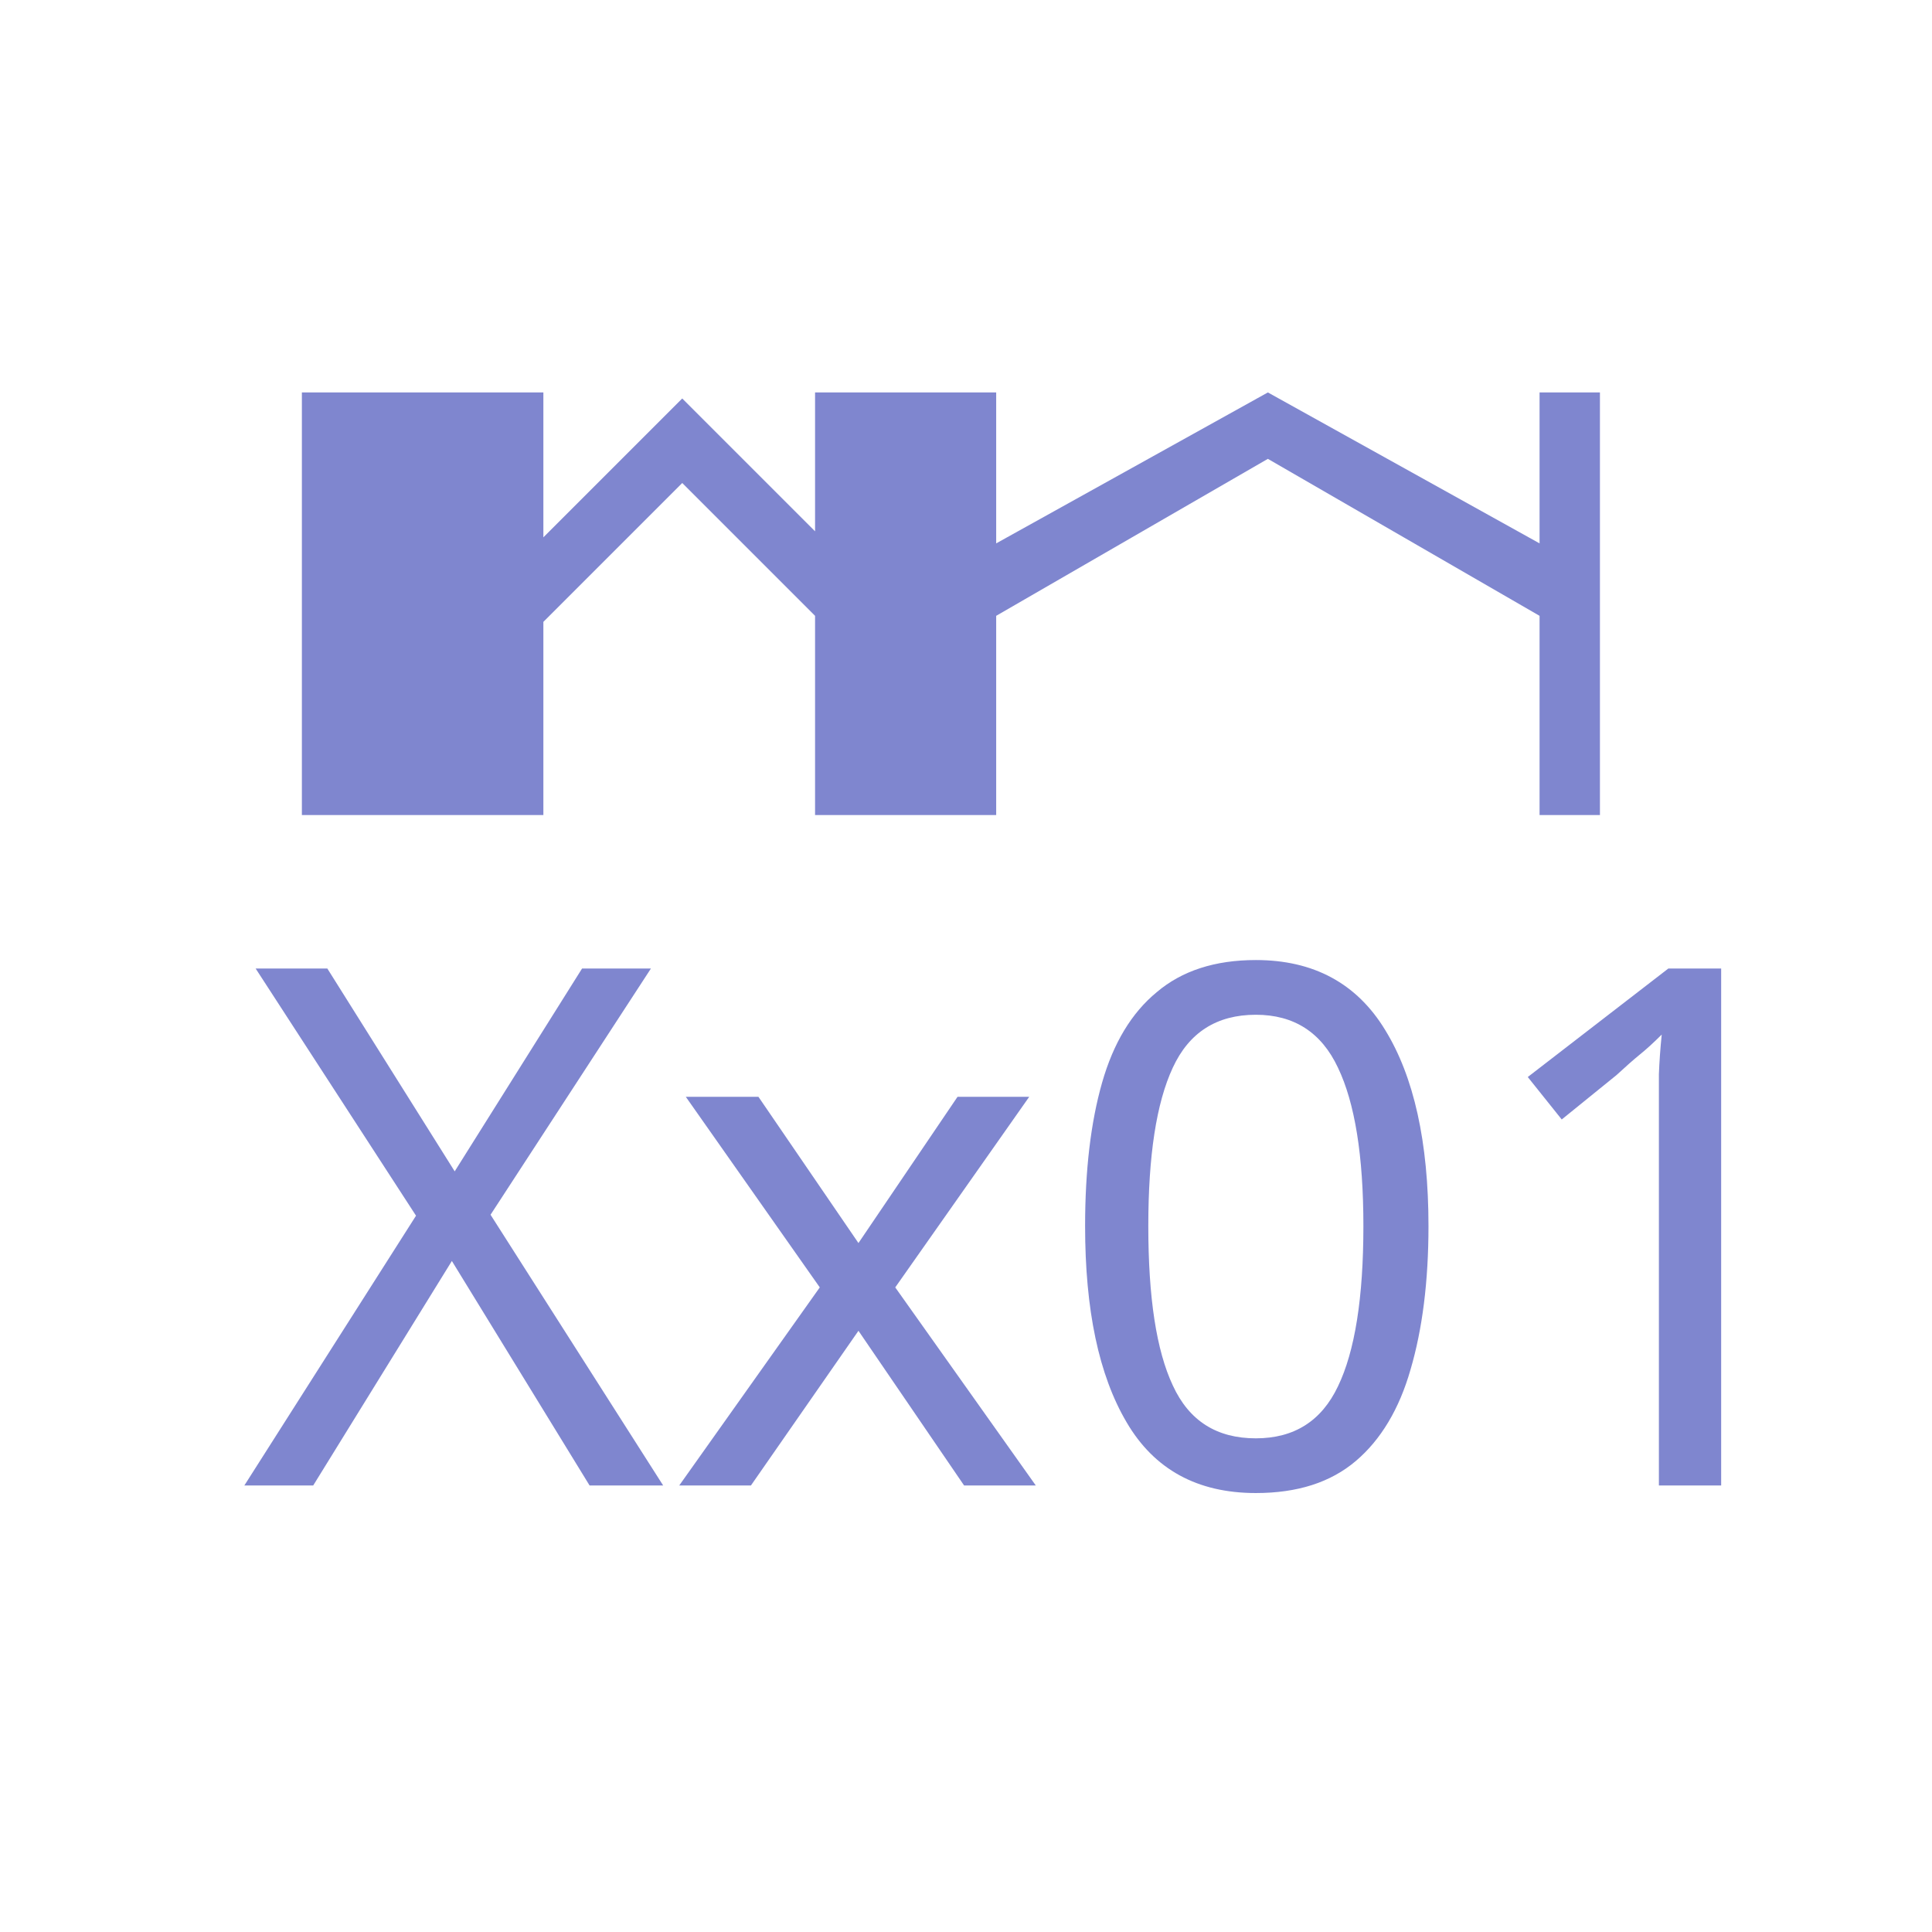
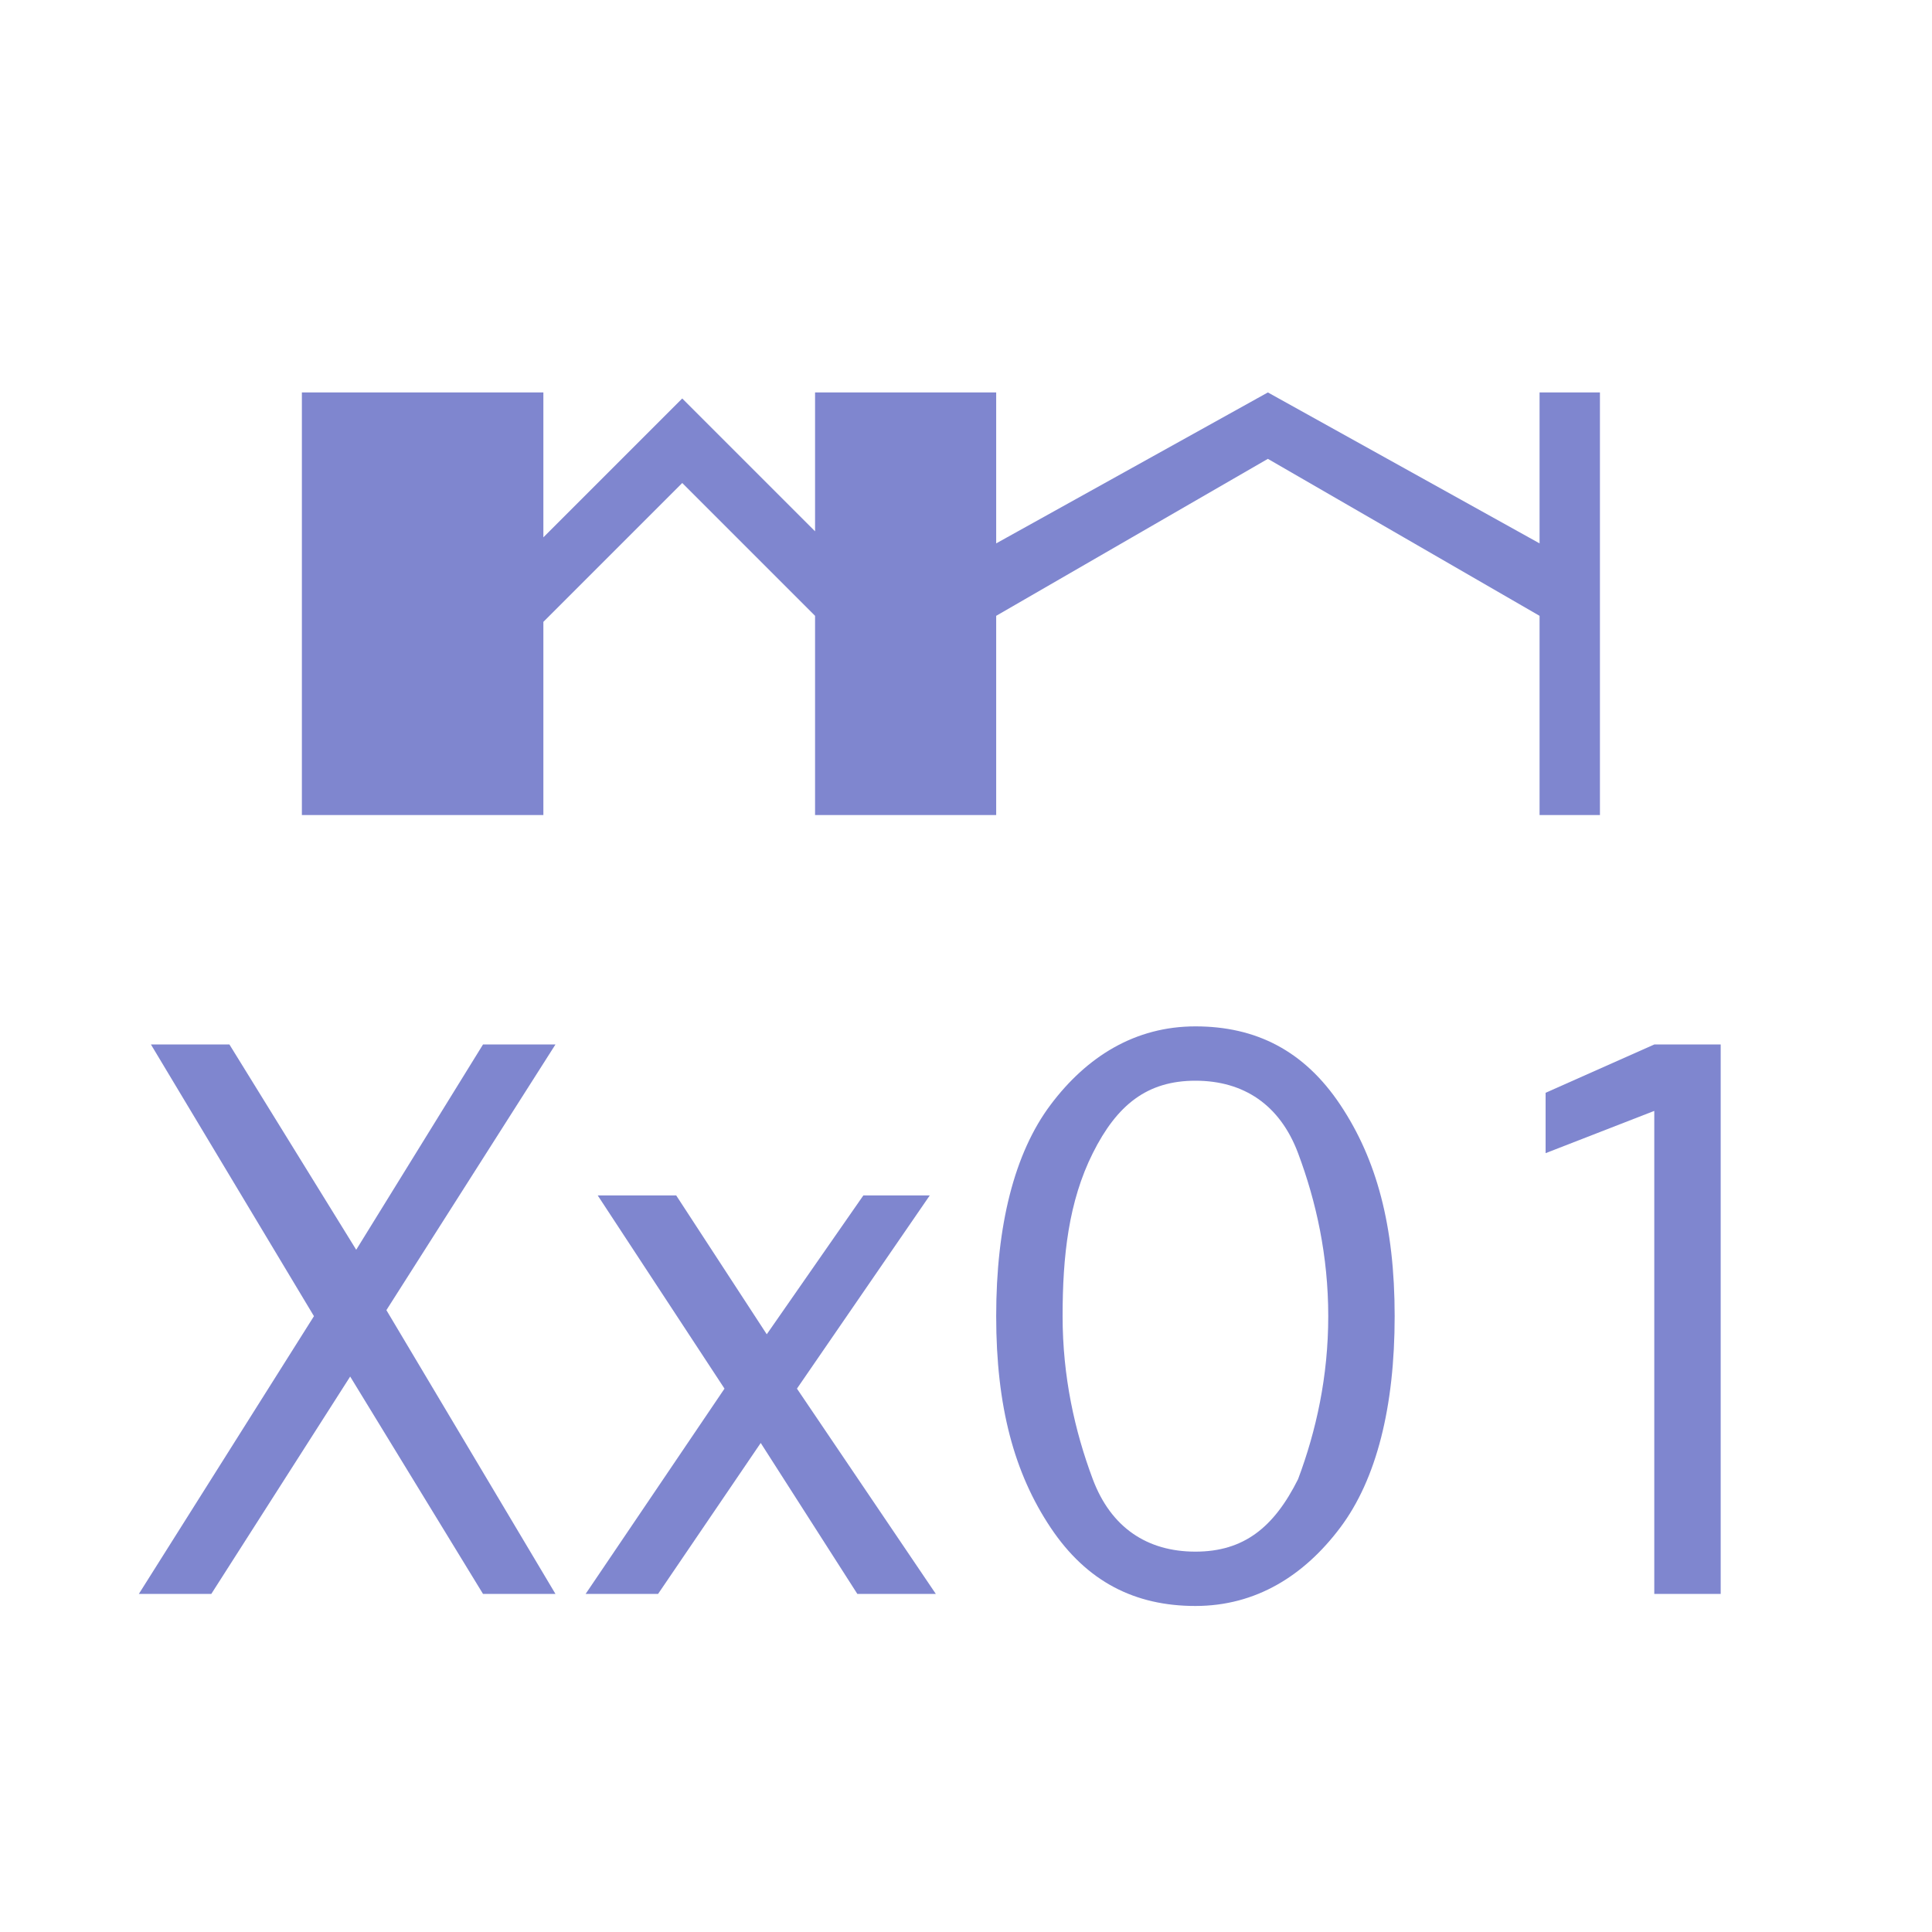
<svg xmlns="http://www.w3.org/2000/svg" version="1.1" id="Layer_1" x="0px" y="0px" viewBox="0 0 32 32" style="enable-background:new 0 0 32 32;" xml:space="preserve">
  <style type="text/css">
	.st0{opacity:0.5;fill:#000D9F;}
- 	.st1{font-family:'MyriadPro-Regular';}
- 	.st2{font-size:12px;}
+ 	.st1{opacity:0.5;enable-background:new    ;}
+ 	.st2{fill:#000D9F;}
</style>
  <polygon class="st0" points="25.5,6.5 25.5,9 21,6.5 21,6.4 21,6.4 21,6.4 21,6.5 16.5,9 16.5,6.5 13.5,6.5 13.5,8.8 12,7.3 12,7.3   11.3,6.6 9,8.9 9,6.5 5,6.5 5,13.5 9,13.5 9,10.3 11.3,8 13.5,10.2 13.5,13.5 16.5,13.5 16.5,10.2 21,7.6 25.5,10.2 25.5,13.5   26.5,13.5 26.5,6.5 " />
-   <text transform="matrix(1 0 0 1 4 24.6045)" class="st0 st1 st2">Xx01</text>
+   <g class="st1">
+     <path class="st2" d="M3.5,26.4H2.3l2.9-4.6l-2.7-4.5h1.3l2.1,3.4L8,17.3h1.2l-2.8,4.4l2.8,4.7H8l-2.2-3.6L3.5,26.4z" />
+     <path class="st2" d="M10.9,26.4H9.7L12,23l-2.1-3.2h1.3l1.5,2.3l1.6-2.3h1.1L13.2,23l2.3,3.4h-1.3l-1.6-2.5L10.9,26.4z" />
+     <path class="st2" d="M19.8,26.6c-1,0-1.8-0.4-2.4-1.3s-0.9-2-0.9-3.5s0.3-2.7,0.9-3.5s1.4-1.3,2.4-1.3c1,0,1.8,0.4,2.4,1.3   s0.9,2,0.9,3.5s-0.3,2.7-0.9,3.5S20.8,26.6,19.8,26.6z M19.8,25.7c0.8,0,1.3-0.4,1.7-1.2c0.3-0.8,0.5-1.7,0.5-2.7   c0-1-0.2-1.9-0.5-2.7s-0.9-1.2-1.7-1.2c-0.8,0-1.3,0.4-1.7,1.2s-0.5,1.7-0.5,2.7c0,1,0.2,1.9,0.5,2.7C18.4,25.3,19,25.7,19.8,25.7z   " />
+     <path class="st2" d="M27.4,26.4v-8l-1.8,0.7v-1l1.8-0.8h1.1v9.1H27.4z" />
+   </g>
</svg>
